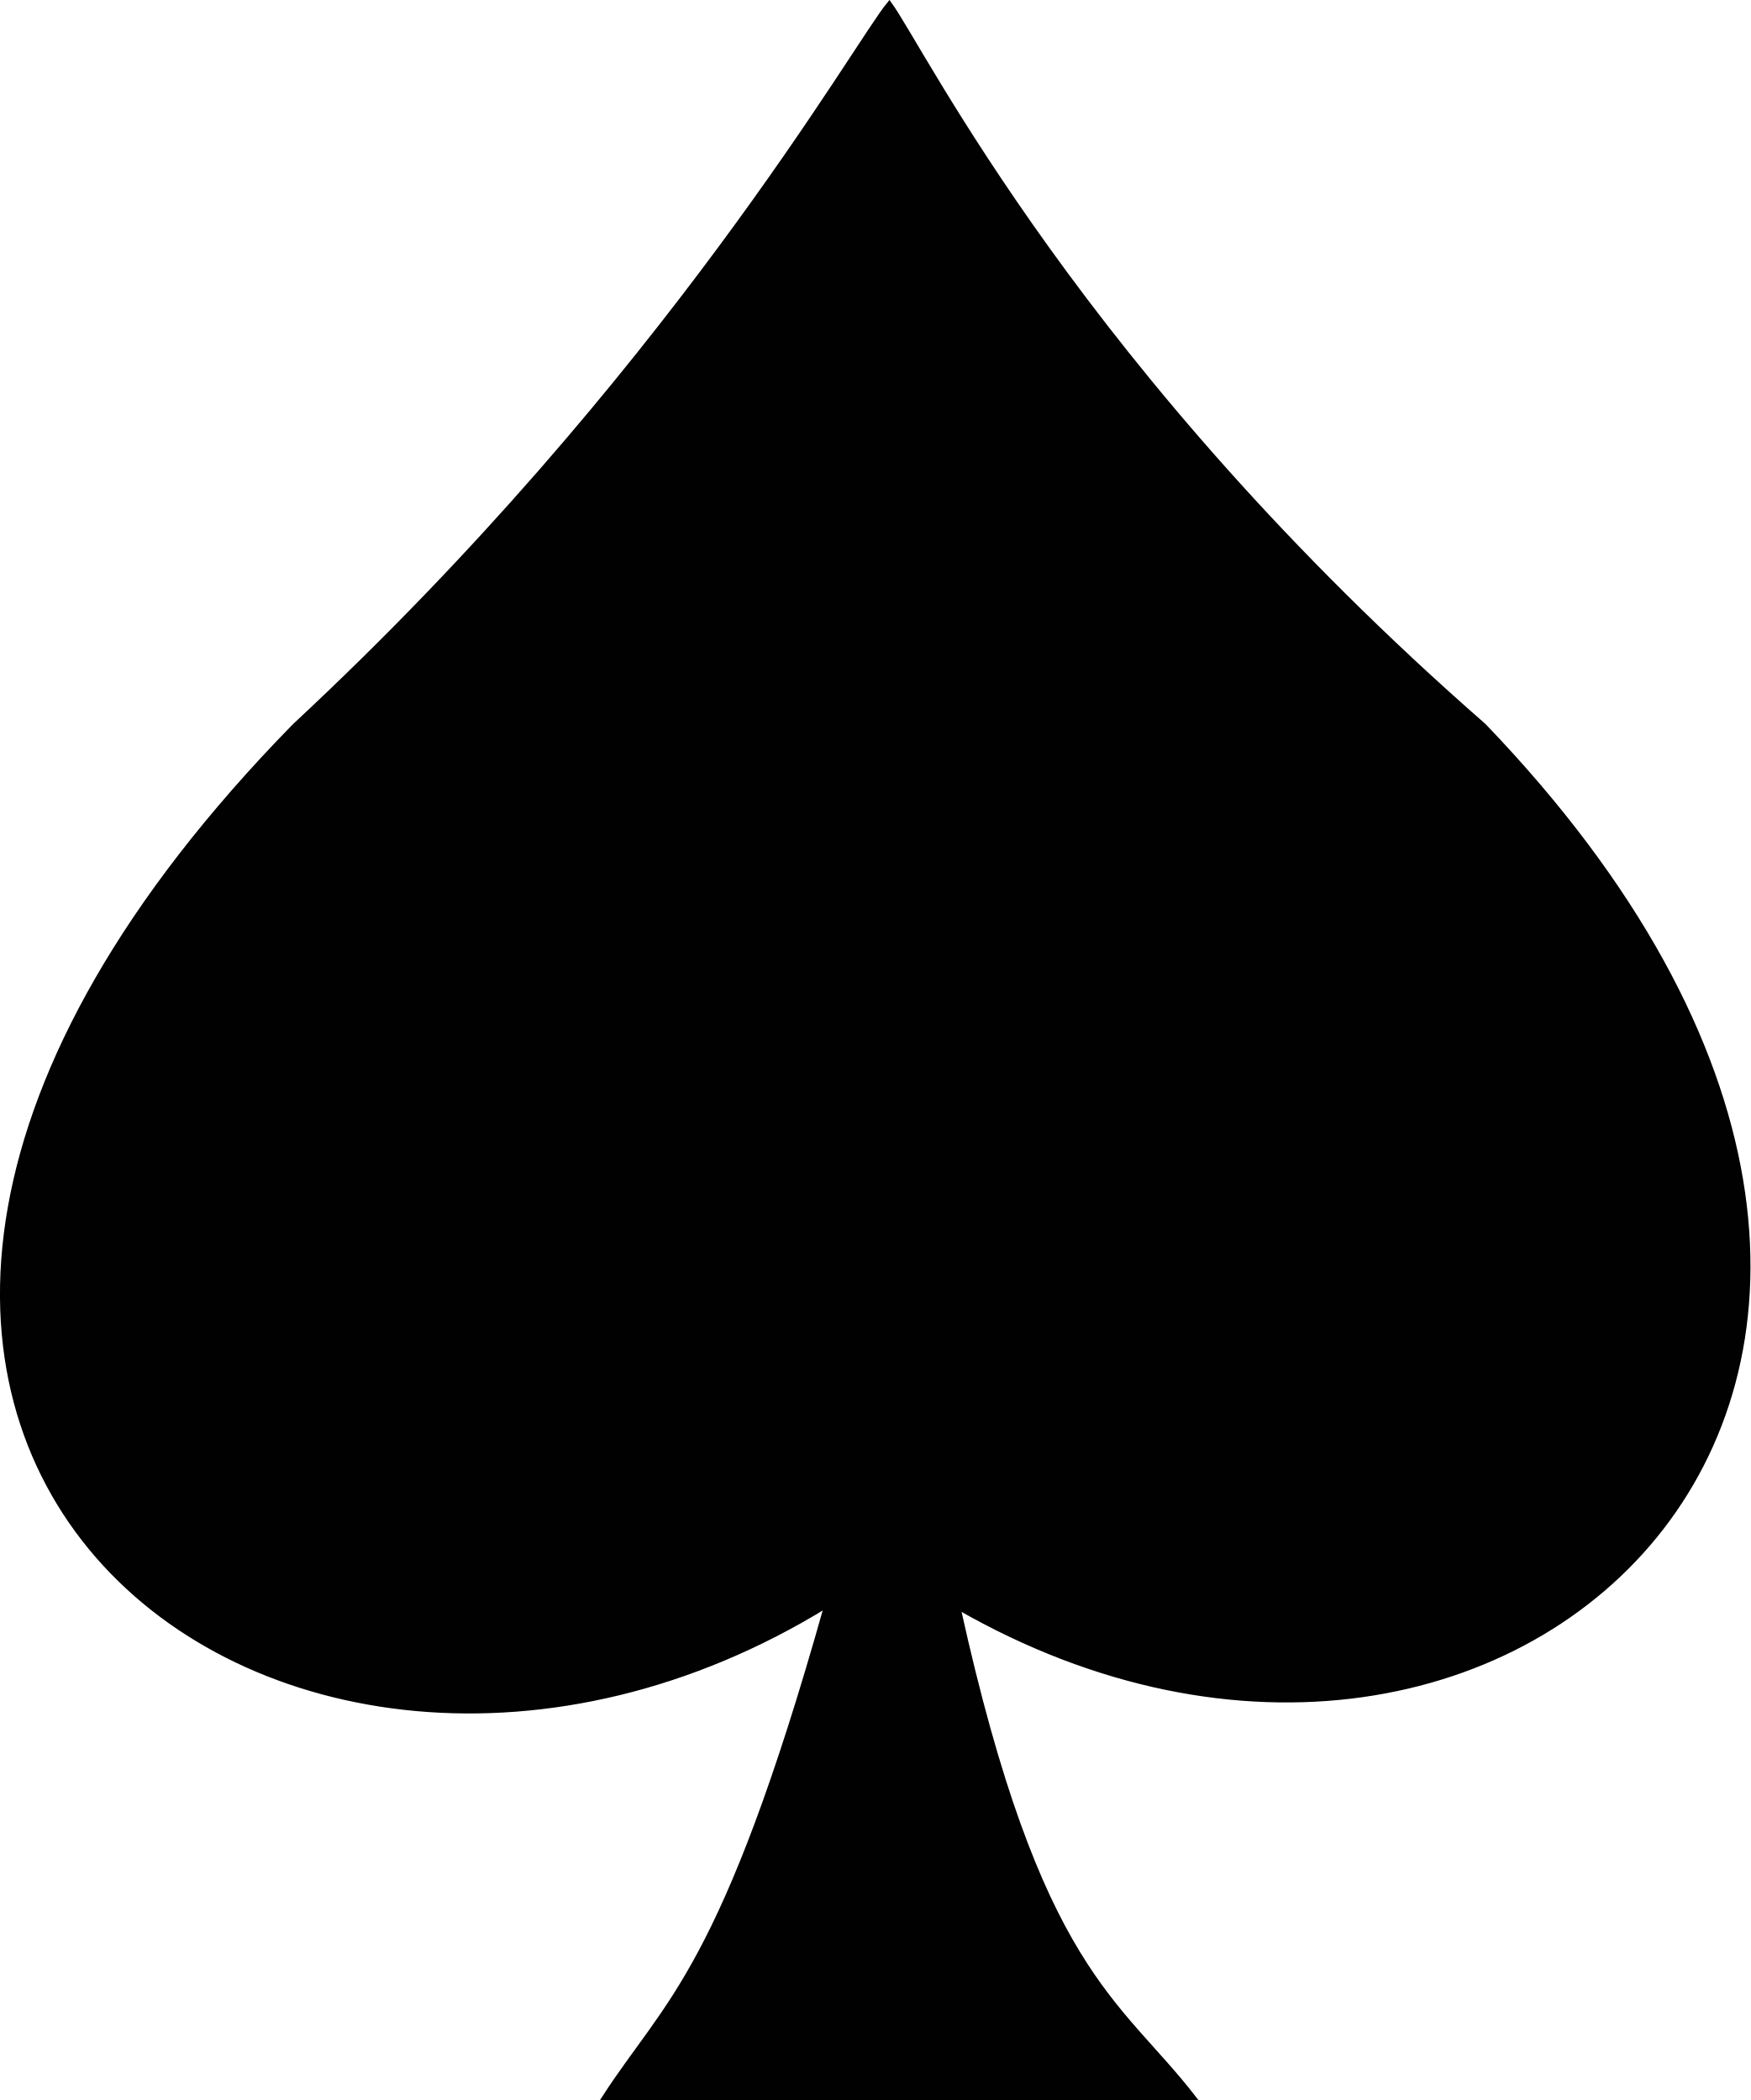
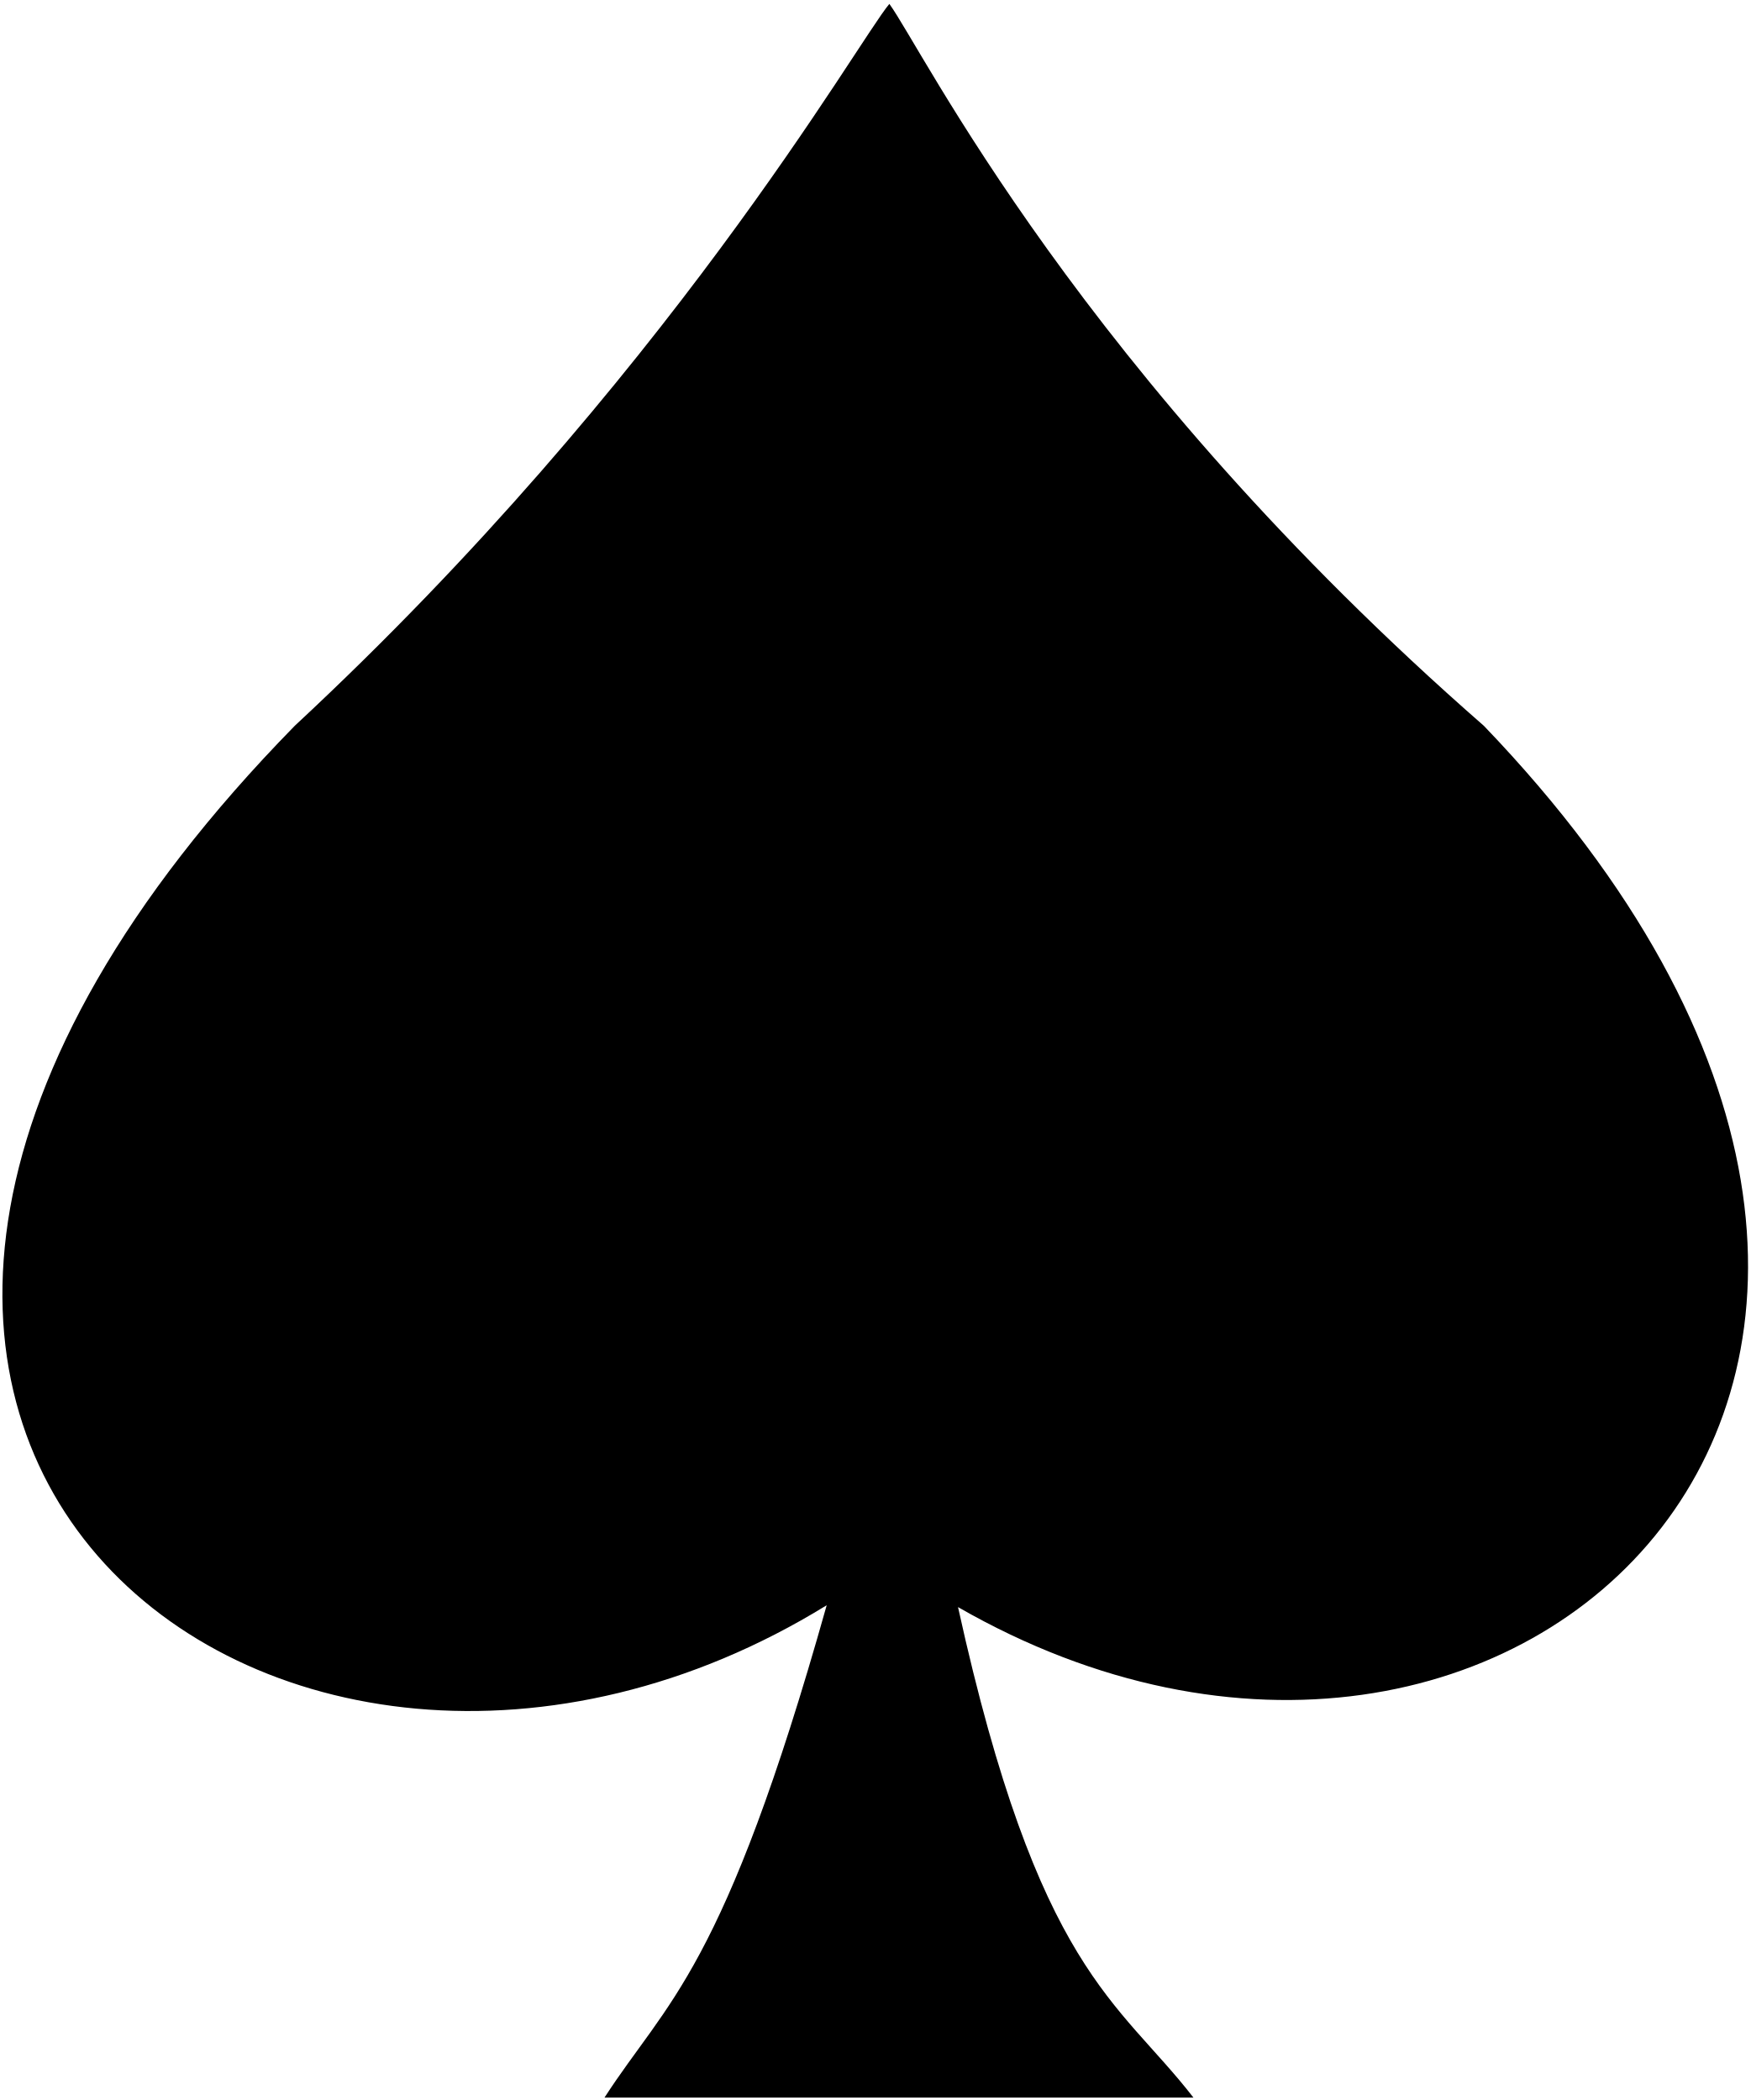
<svg xmlns="http://www.w3.org/2000/svg" viewBox="0 0 309.78 371.73">
  <defs>
-     <style>.a{fill:#010101;stroke:#010101;stroke-width:0.86px;fill-rule:evenodd;}</style>
+     <style>.a{fill:#000000}</style>
  </defs>
  <path class="a" d="M83.13,128.31C-38.95,253,80.72,343.5,177.25,284,159,348.93,149,354,137.93,371.15H242.15c-13.38-17.28-27.43-22.22-41.66-86.82,98.54,56.61,202.41-42.11,93.06-156C222,65.76,194.27,8.65,188.34.54,182.65,7.3,149.13,66.92,83.13,128.31Z" transform="translate(-30.95 0.15)" />
</svg>
